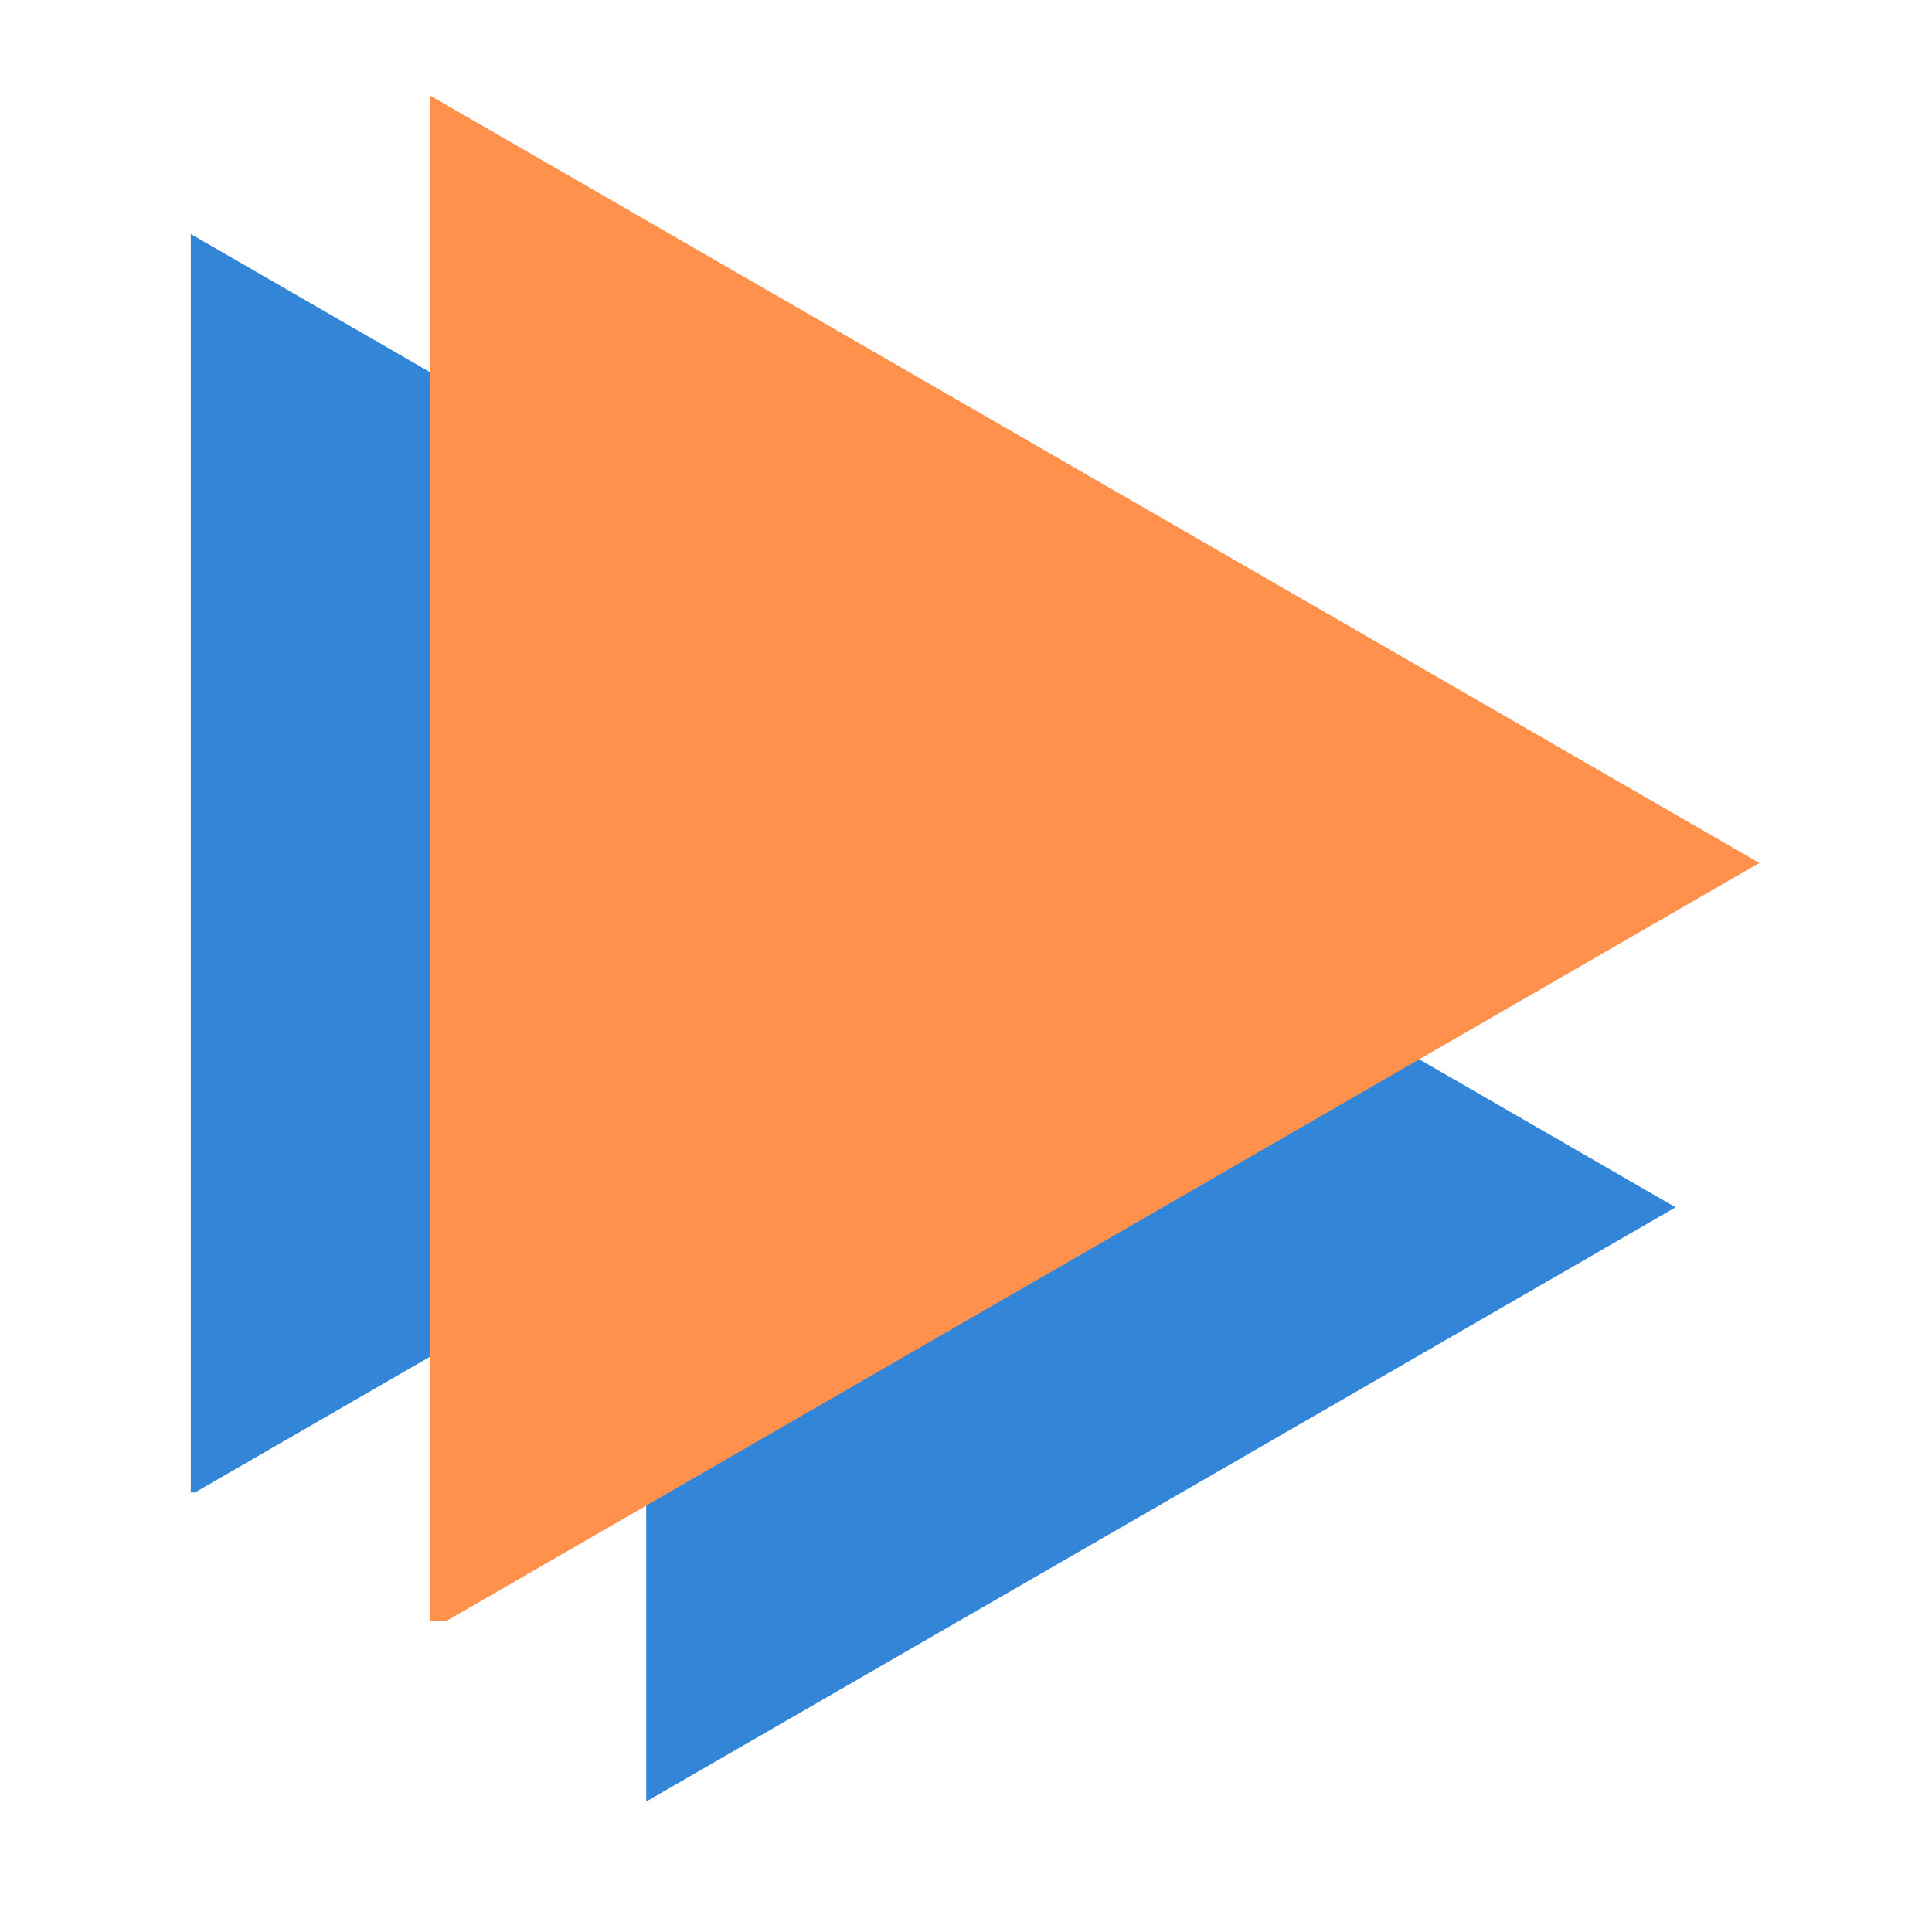
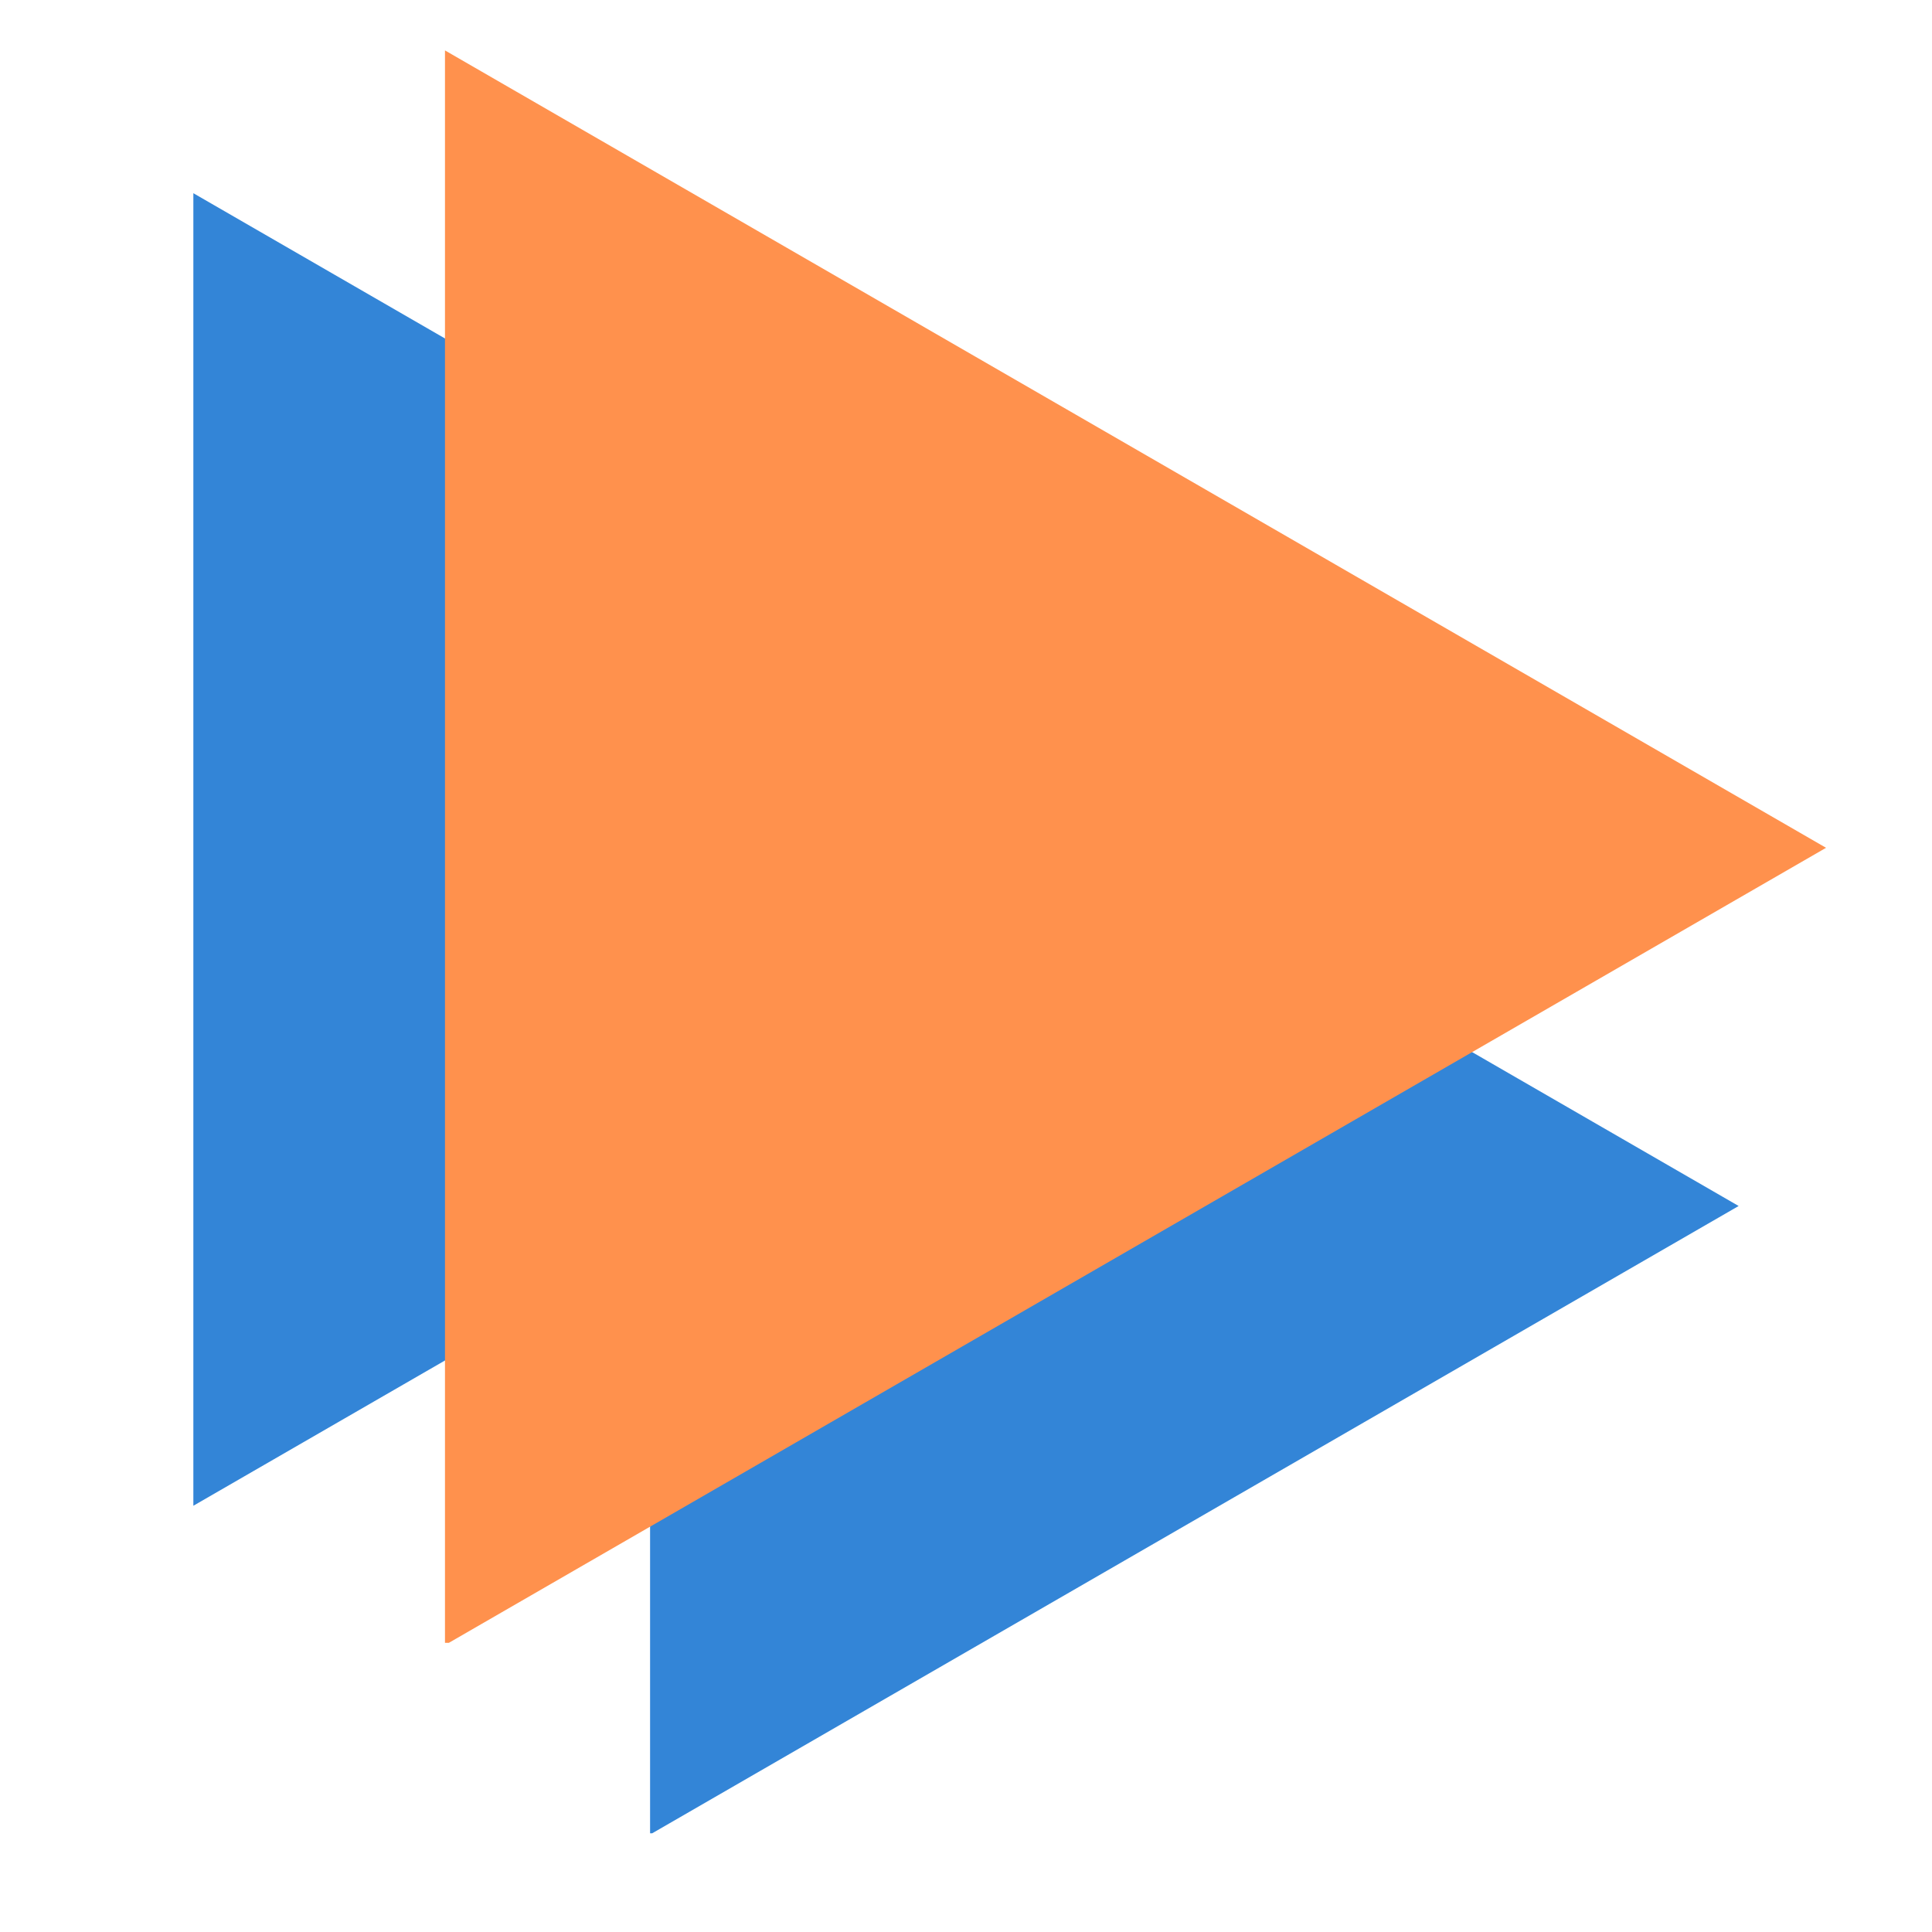
- <svg xmlns="http://www.w3.org/2000/svg" width="50" zoomAndPan="magnify" viewBox="0 0 37.5 37.5" height="50" preserveAspectRatio="xMidYMid meet" version="1.0">
+ <svg xmlns="http://www.w3.org/2000/svg" width="50px" height="px" viewBox="0 0 50 50" version="1.1">
  <defs>
-     <clipPath id="94fdc67fdf">
-       <path d="M 12.543 11.711 L 32.523 11.711 L 32.523 35.395 L 12.543 35.395 Z M 12.543 11.711 " clip-rule="nonzero" />
+     <clipPath id="clip1">
+       <path d="M 16.75 14.945 L 45 14.945 L 45 47.445 L 16.75 47.445 Z M 16.75 14.945 " />
    </clipPath>
-     <clipPath id="32393a93f7">
-       <path d="M 3.434 4.543 L 24.898 4.543 L 24.898 28.969 L 3.434 28.969 Z M 3.434 4.543 " clip-rule="nonzero" />
+     <clipPath id="clip2">
+       <path d="M 5 5 L 34.426 5 L 34.426 39 L 5 39 Z M 5 5 " />
    </clipPath>
-     <clipPath id="cedcccabb0">
-       <path d="M 8.25 1.855 L 34.156 1.855 L 34.156 31.461 L 8.25 31.461 Z M 8.25 1.855 " clip-rule="nonzero" />
+     <clipPath id="clip3">
+       <path d="M 11.516 1.266 L 47.266 1.266 L 47.266 42.516 L 11.516 42.516 Z M 11.516 1.266 " />
    </clipPath>
  </defs>
-   <g clip-path="url(#94fdc67fdf)">
-     <path fill="#3385d7" d="M 12.223 11.711 L 32.523 23.434 L 12.223 35.152 Z M 12.223 11.711 " fill-opacity="1" fill-rule="nonzero" />
-   </g>
-   <g clip-path="url(#32393a93f7)">
-     <path fill="#3385d7" d="M 3.703 4.543 L 24.895 16.777 L 3.703 29.016 Z M 3.703 4.543 " fill-opacity="1" fill-rule="nonzero" />
-   </g>
-   <g clip-path="url(#cedcccabb0)">
-     <path fill="#ff914d" d="M 8.348 1.855 L 34.148 16.75 L 8.348 31.645 Z M 8.348 1.855 " fill-opacity="1" fill-rule="nonzero" />
+   <g id="surface1">
+     <g clip-path="url(#clip1)" clip-rule="nonzero">
+       <path style=" stroke:none;fill-rule:nonzero;fill:rgb(20%,52.157%,84.314%);fill-opacity:1;" d="M 16.824 14.945 L 44.996 31.211 L 16.824 47.477 Z M 16.824 14.945 " />
+     </g>
+     <g clip-path="url(#clip2)" clip-rule="nonzero">
+       <path style=" stroke:none;fill-rule:nonzero;fill:rgb(20%,52.157%,84.314%);fill-opacity:1;" d="M 5.004 5 L 34.422 21.984 L 5.004 38.969 Z M 5.004 5 " />
+     </g>
+     <g clip-path="url(#clip3)" clip-rule="nonzero">
+       <path style=" stroke:none;fill-rule:nonzero;fill:rgb(100%,56.863%,30.196%);fill-opacity:1;" d="M 11.449 1.266 L 47.258 21.941 L 11.449 42.613 Z M 11.449 1.266 " />
+     </g>
  </g>
</svg>
